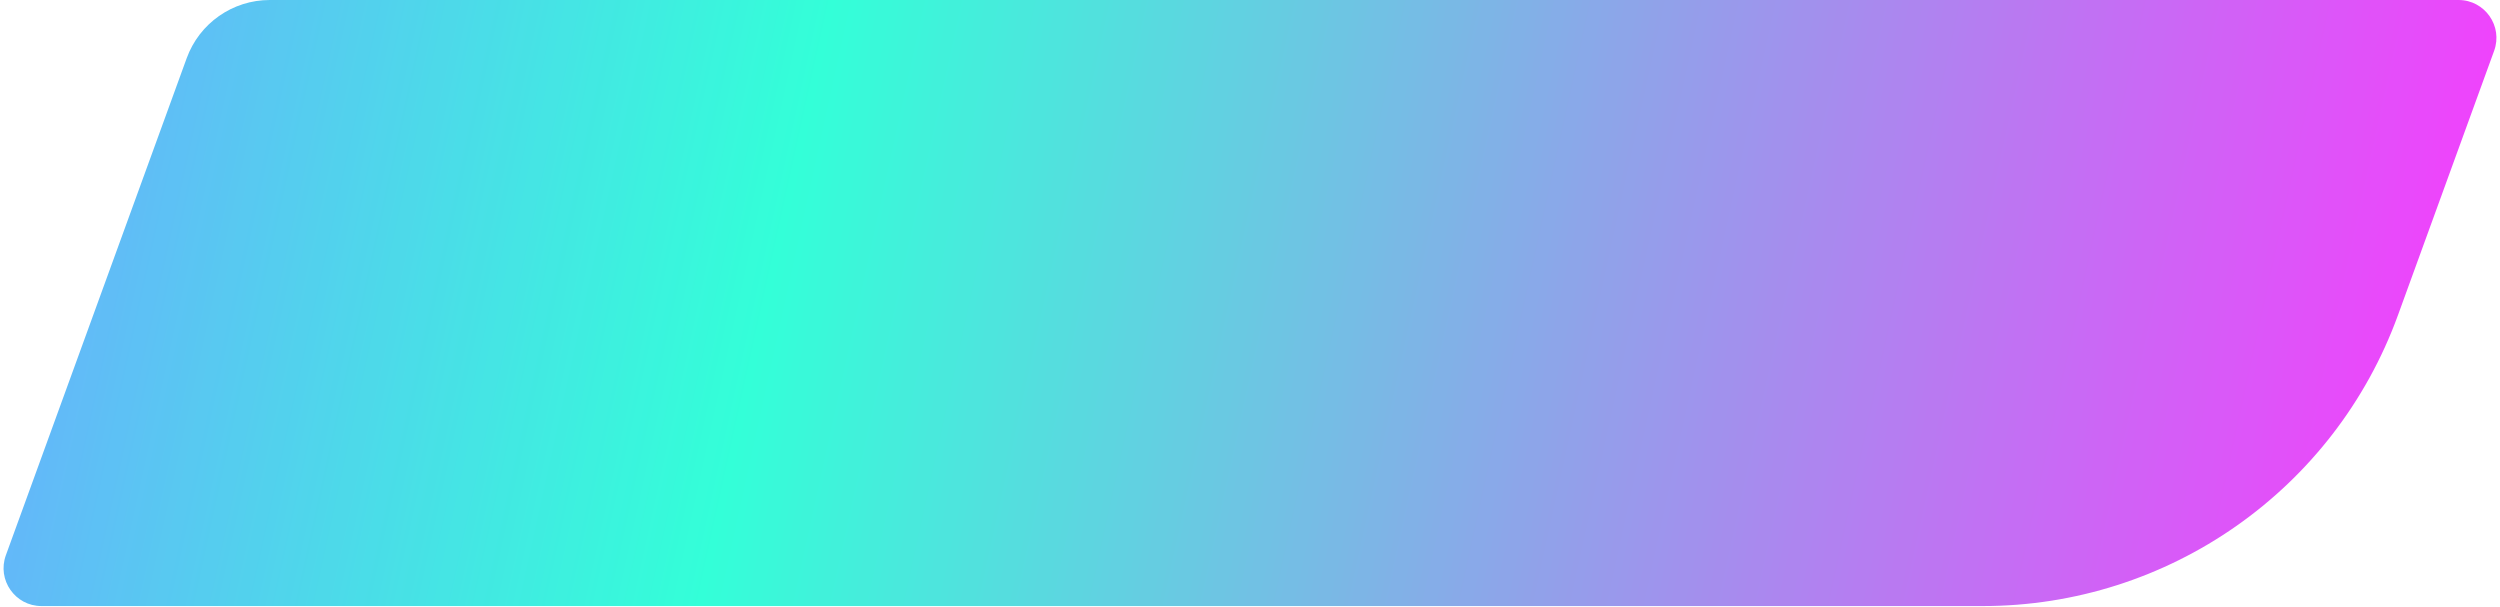
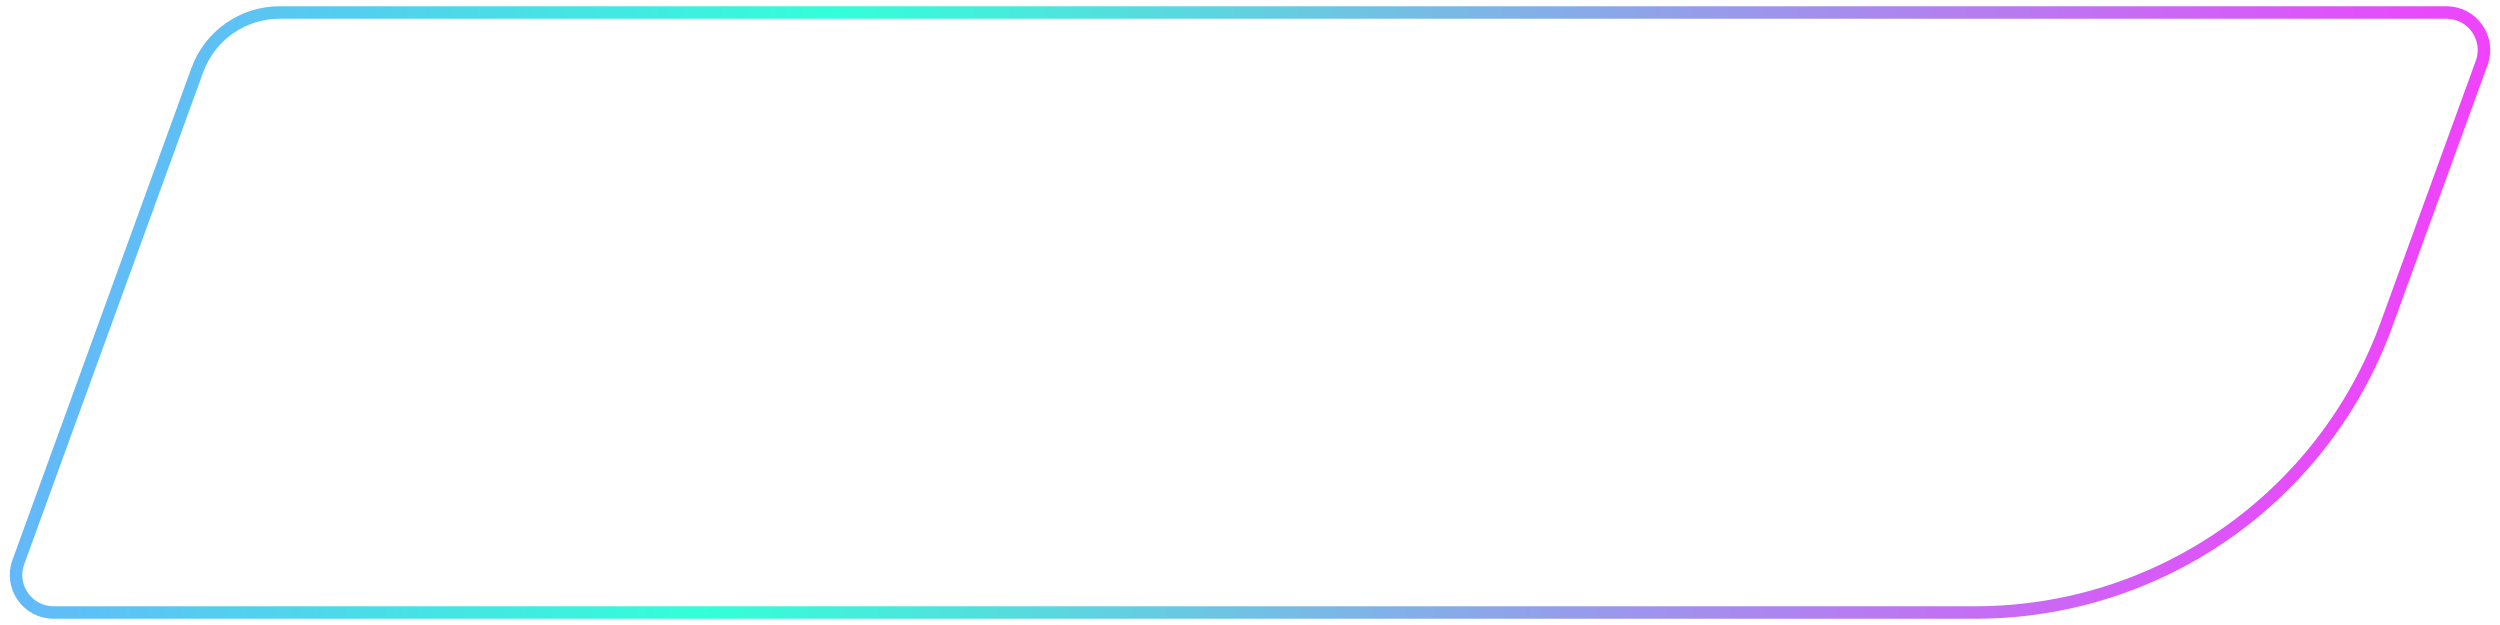
- <svg xmlns="http://www.w3.org/2000/svg" width="198" height="48" viewBox="0 0 198 48" fill="none">
-   <path opacity="0.8" d="M14.787 4.607C15.793 1.841 18.422 0 21.365 0H194.716C196.798 0 198.247 2.069 197.535 4.026L189.917 24.966C184.886 38.795 171.742 48 157.026 48H3.284C1.202 48 -0.247 45.931 0.465 43.974L14.787 4.607Z" fill="url(#paint0_linear_815_86)" />
+ <svg xmlns="http://www.w3.org/2000/svg" width="200" height="50" viewBox="0 0 200 50" fill="none">
+   <path opacity="0.8" d="M15.787 5.607C16.793 2.841 19.422 1 22.365 1H195.716C197.798 1 199.247 3.069 198.535 5.026L190.917 25.966C185.886 39.795 172.742 49 158.026 49H4.284C2.202 49 0.753 46.931 1.465 44.974L15.787 5.607Z" stroke="url(#paint0_linear_815_91)" />
  <defs>
-     <linearGradient id="paint0_linear_815_86" x1="-1" y1="0" x2="199.882" y2="43.97" gradientUnits="userSpaceOnUse">
+     <linearGradient id="paint0_linear_815_91" x1="0" y1="1" x2="200.882" y2="44.97" gradientUnits="userSpaceOnUse">
      <stop stop-color="#4895FF" />
      <stop offset="0.318" stop-color="#00FFCE" />
      <stop offset="1" stop-color="#FF00FF" />
    </linearGradient>
  </defs>
</svg>
